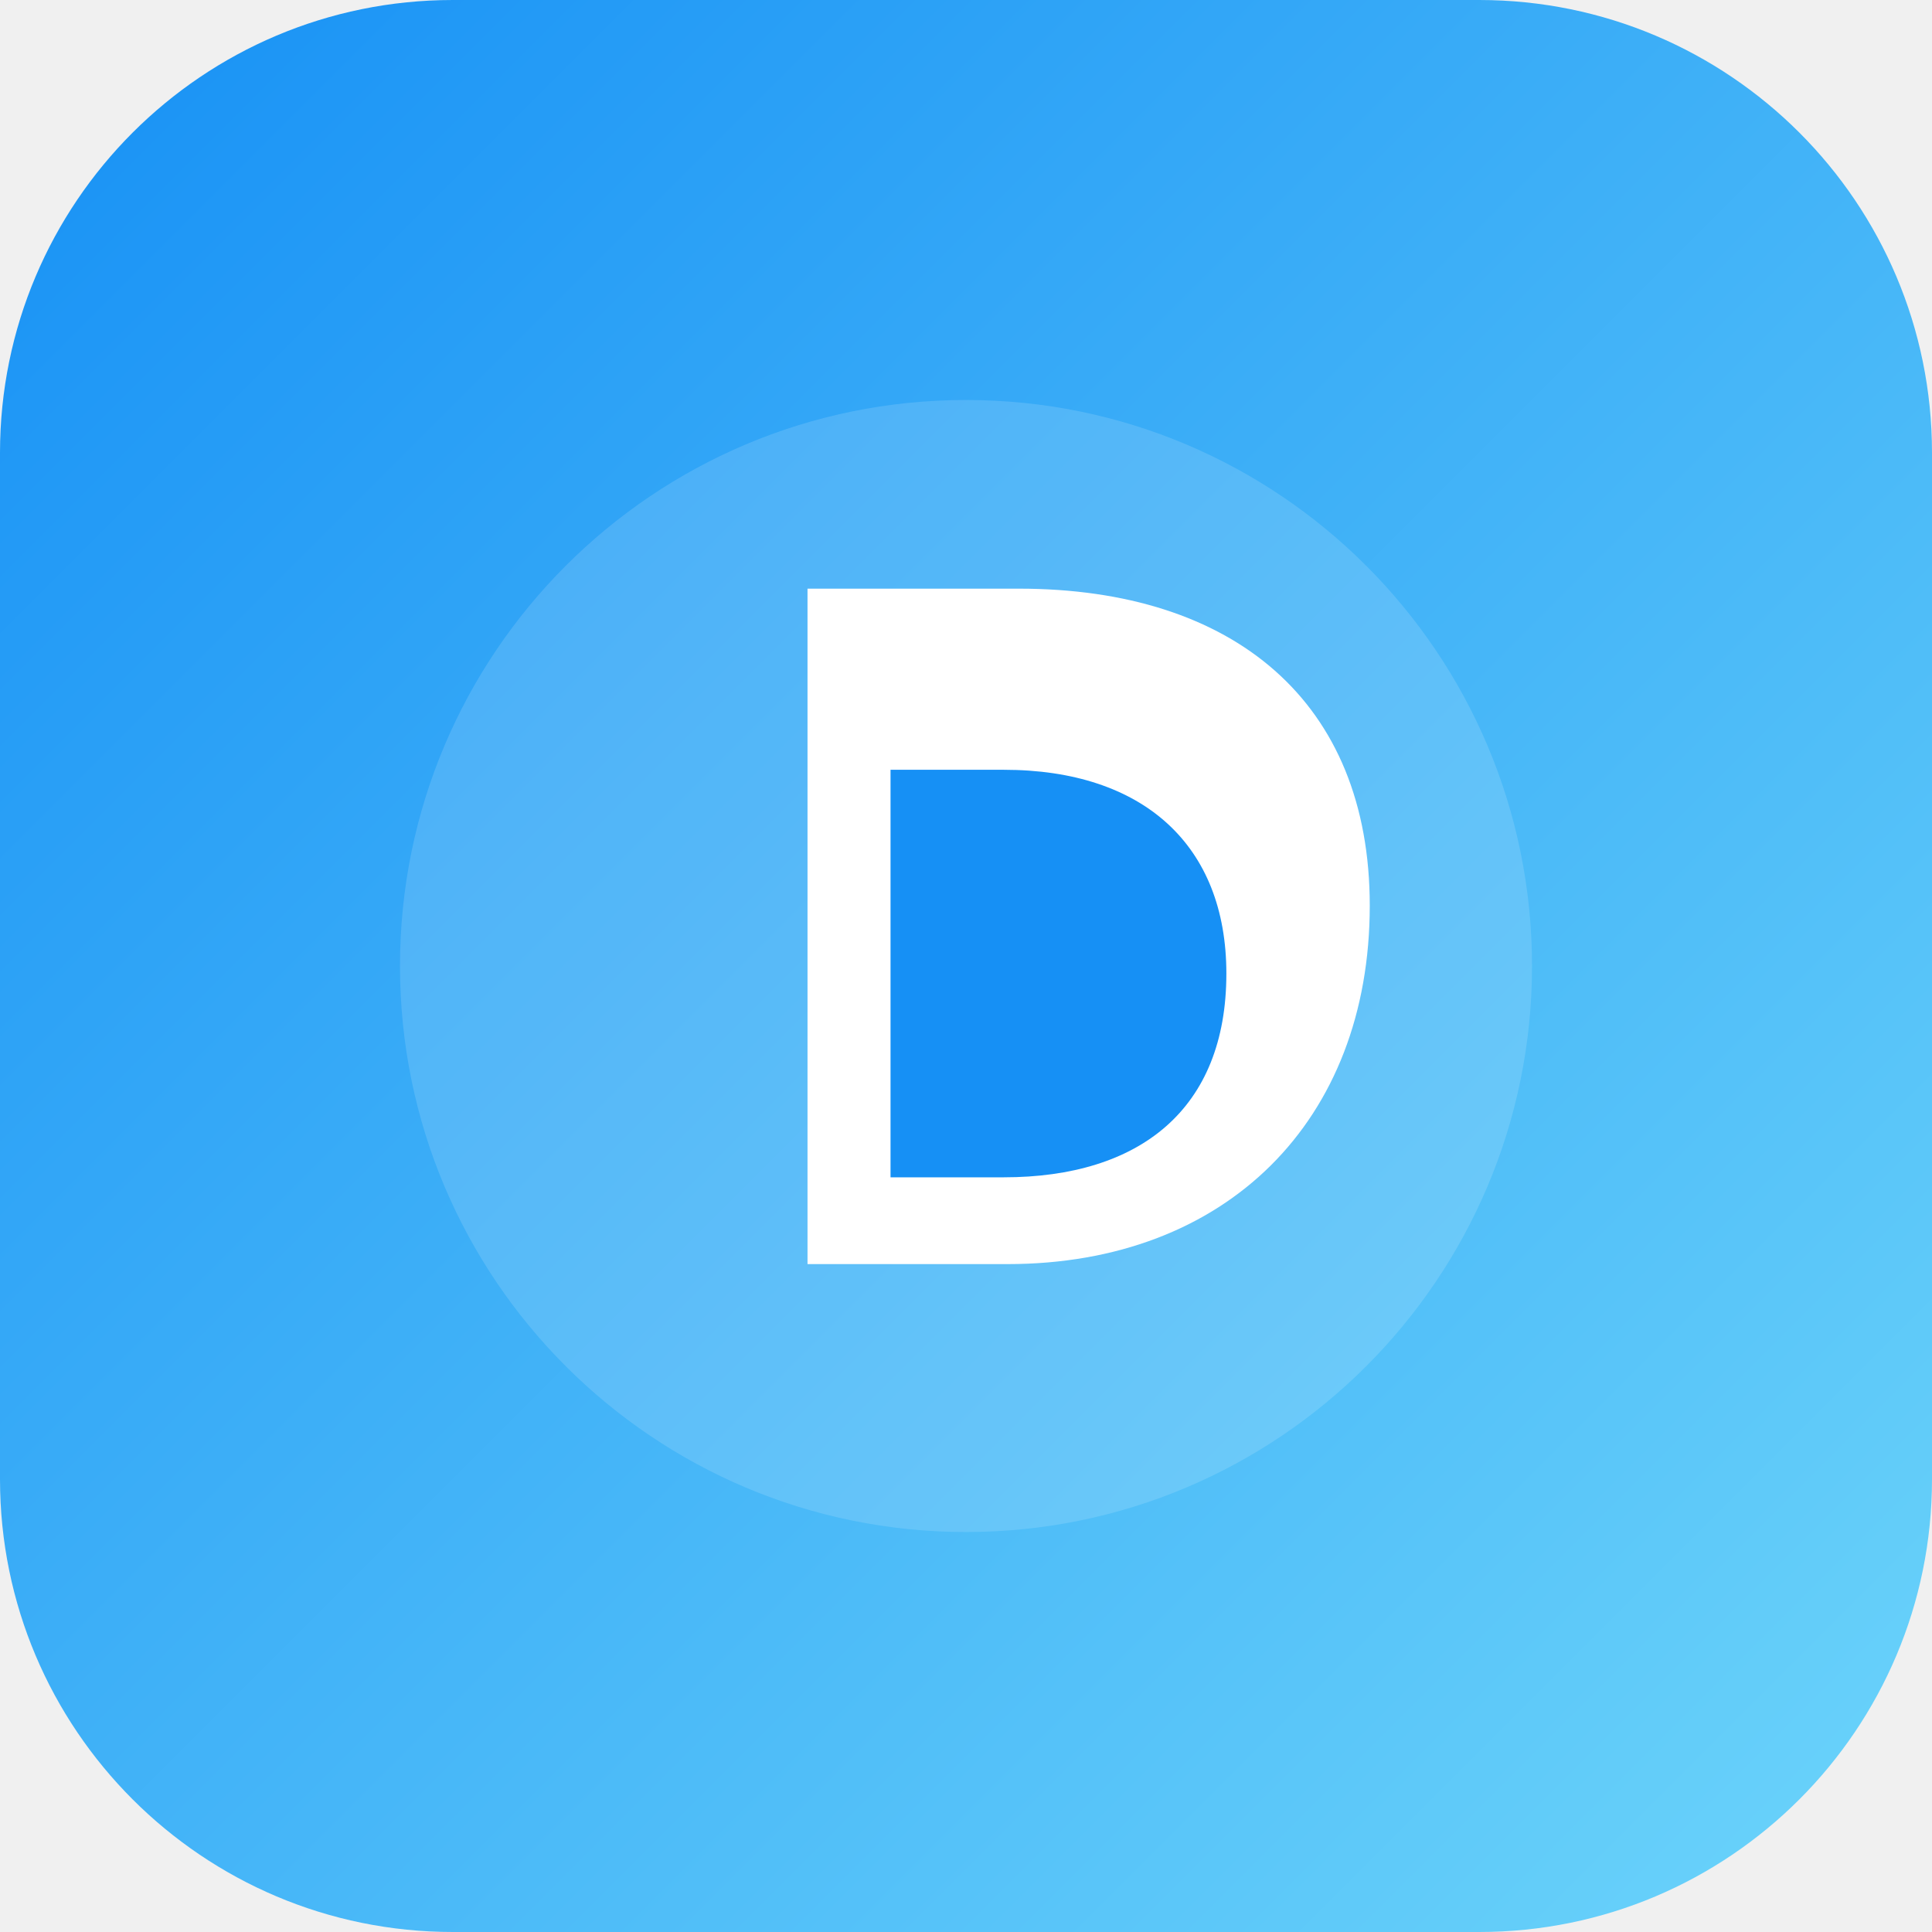
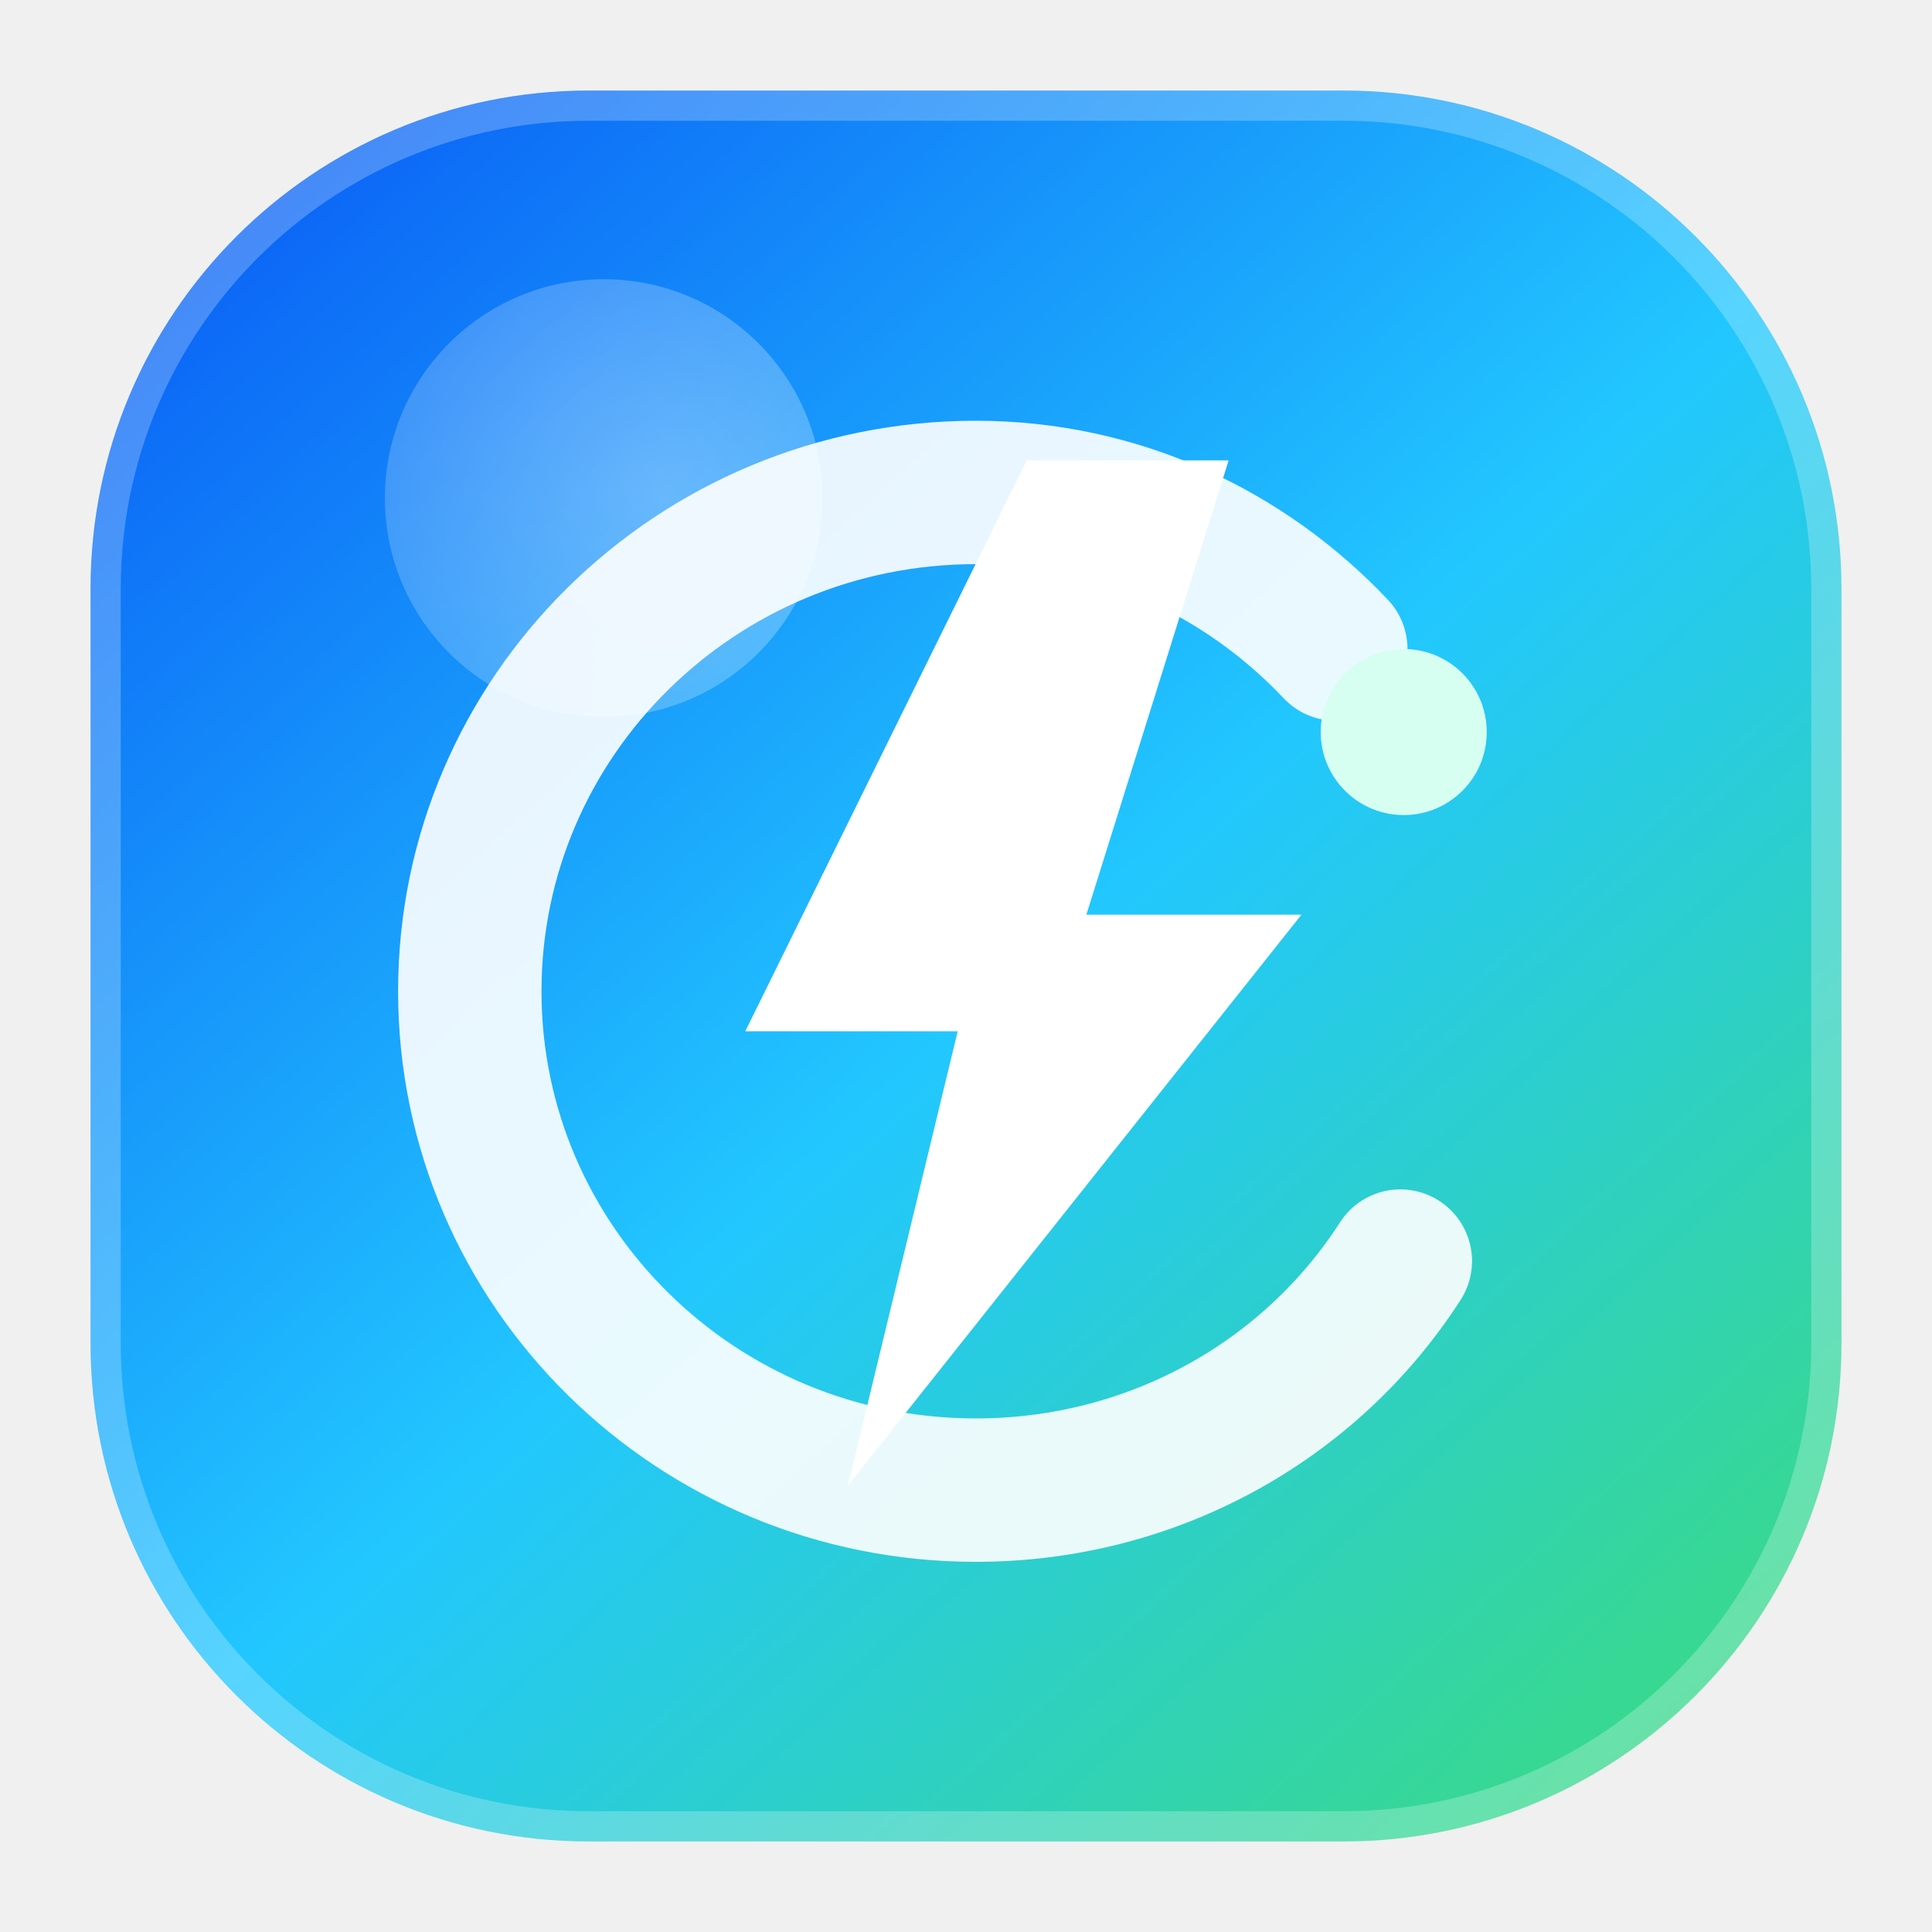
- <svg xmlns="http://www.w3.org/2000/svg" viewBox="0 0 512 512">
+ <svg xmlns="http://www.w3.org/2000/svg" viewBox="0 0 512 512" fill="none">
  <defs>
-     <linearGradient id="g" x1="0" x2="1" y1="0" y2="1">
-       <stop offset="0%" stop-color="#1690F5" />
-       <stop offset="100%" stop-color="#6dd5fa" />
+     <linearGradient id="bg" x1="60" y1="52" x2="438" y2="470" gradientUnits="userSpaceOnUse">
+       <stop offset="0" stop-color="#0B63F6" />
+       <stop offset="0.52" stop-color="#22C7FF" />
+       <stop offset="1" stop-color="#39D98A" />
    </linearGradient>
+     <radialGradient id="glow" cx="0" cy="0" r="1" gradientUnits="userSpaceOnUse" gradientTransform="translate(176 132) rotate(43.6) scale(170)">
+       <stop stop-color="#fff" stop-opacity=".35" />
+       <stop offset="1" stop-color="#fff" stop-opacity="0" />
+     </radialGradient>
  </defs>
-   <rect width="512" height="512" rx="120" fill="url(#g)" />
-   <circle cx="256" cy="256" r="150" fill="rgba(255,255,255,.14)" />
-   <path d="M214 156h56c57 0 93 30 93 84 0 57-38 95-96 95h-53z" fill="#fff" />
-   <path d="M236 204v108h30c36 0 59-18 59-54 0-34-22-54-59-54z" fill="#1690F5" />
+   <rect x="24" y="24" width="464" height="464" rx="132" fill="url(#bg)" />
+   <rect x="28" y="28" width="456" height="456" rx="128" stroke="#FFFFFF" stroke-opacity=".24" stroke-width="8" />
+   <circle cx="160" cy="132" r="58" fill="url(#glow)" />
+   <path d="M354 172C330.2 146.8 296.6 130.5 258.6 130.5C184.6 130.5 124.5 189.7 124.5 262.7C124.5 335.7 184.6 394.9 258.6 394.9C305.3 394.9 347.2 371.4 371.1 334.2" stroke="#FFFFFF" stroke-opacity=".9" stroke-width="38" stroke-linecap="round" />
+   <path d="M272.1 122L197.5 273.3H253.8L224.7 393.7L344.9 242.4H287.9L325.6 122H272.1Z" fill="white" />
+   <circle cx="372" cy="194" r="22" fill="#D7FFF1" />
</svg>
